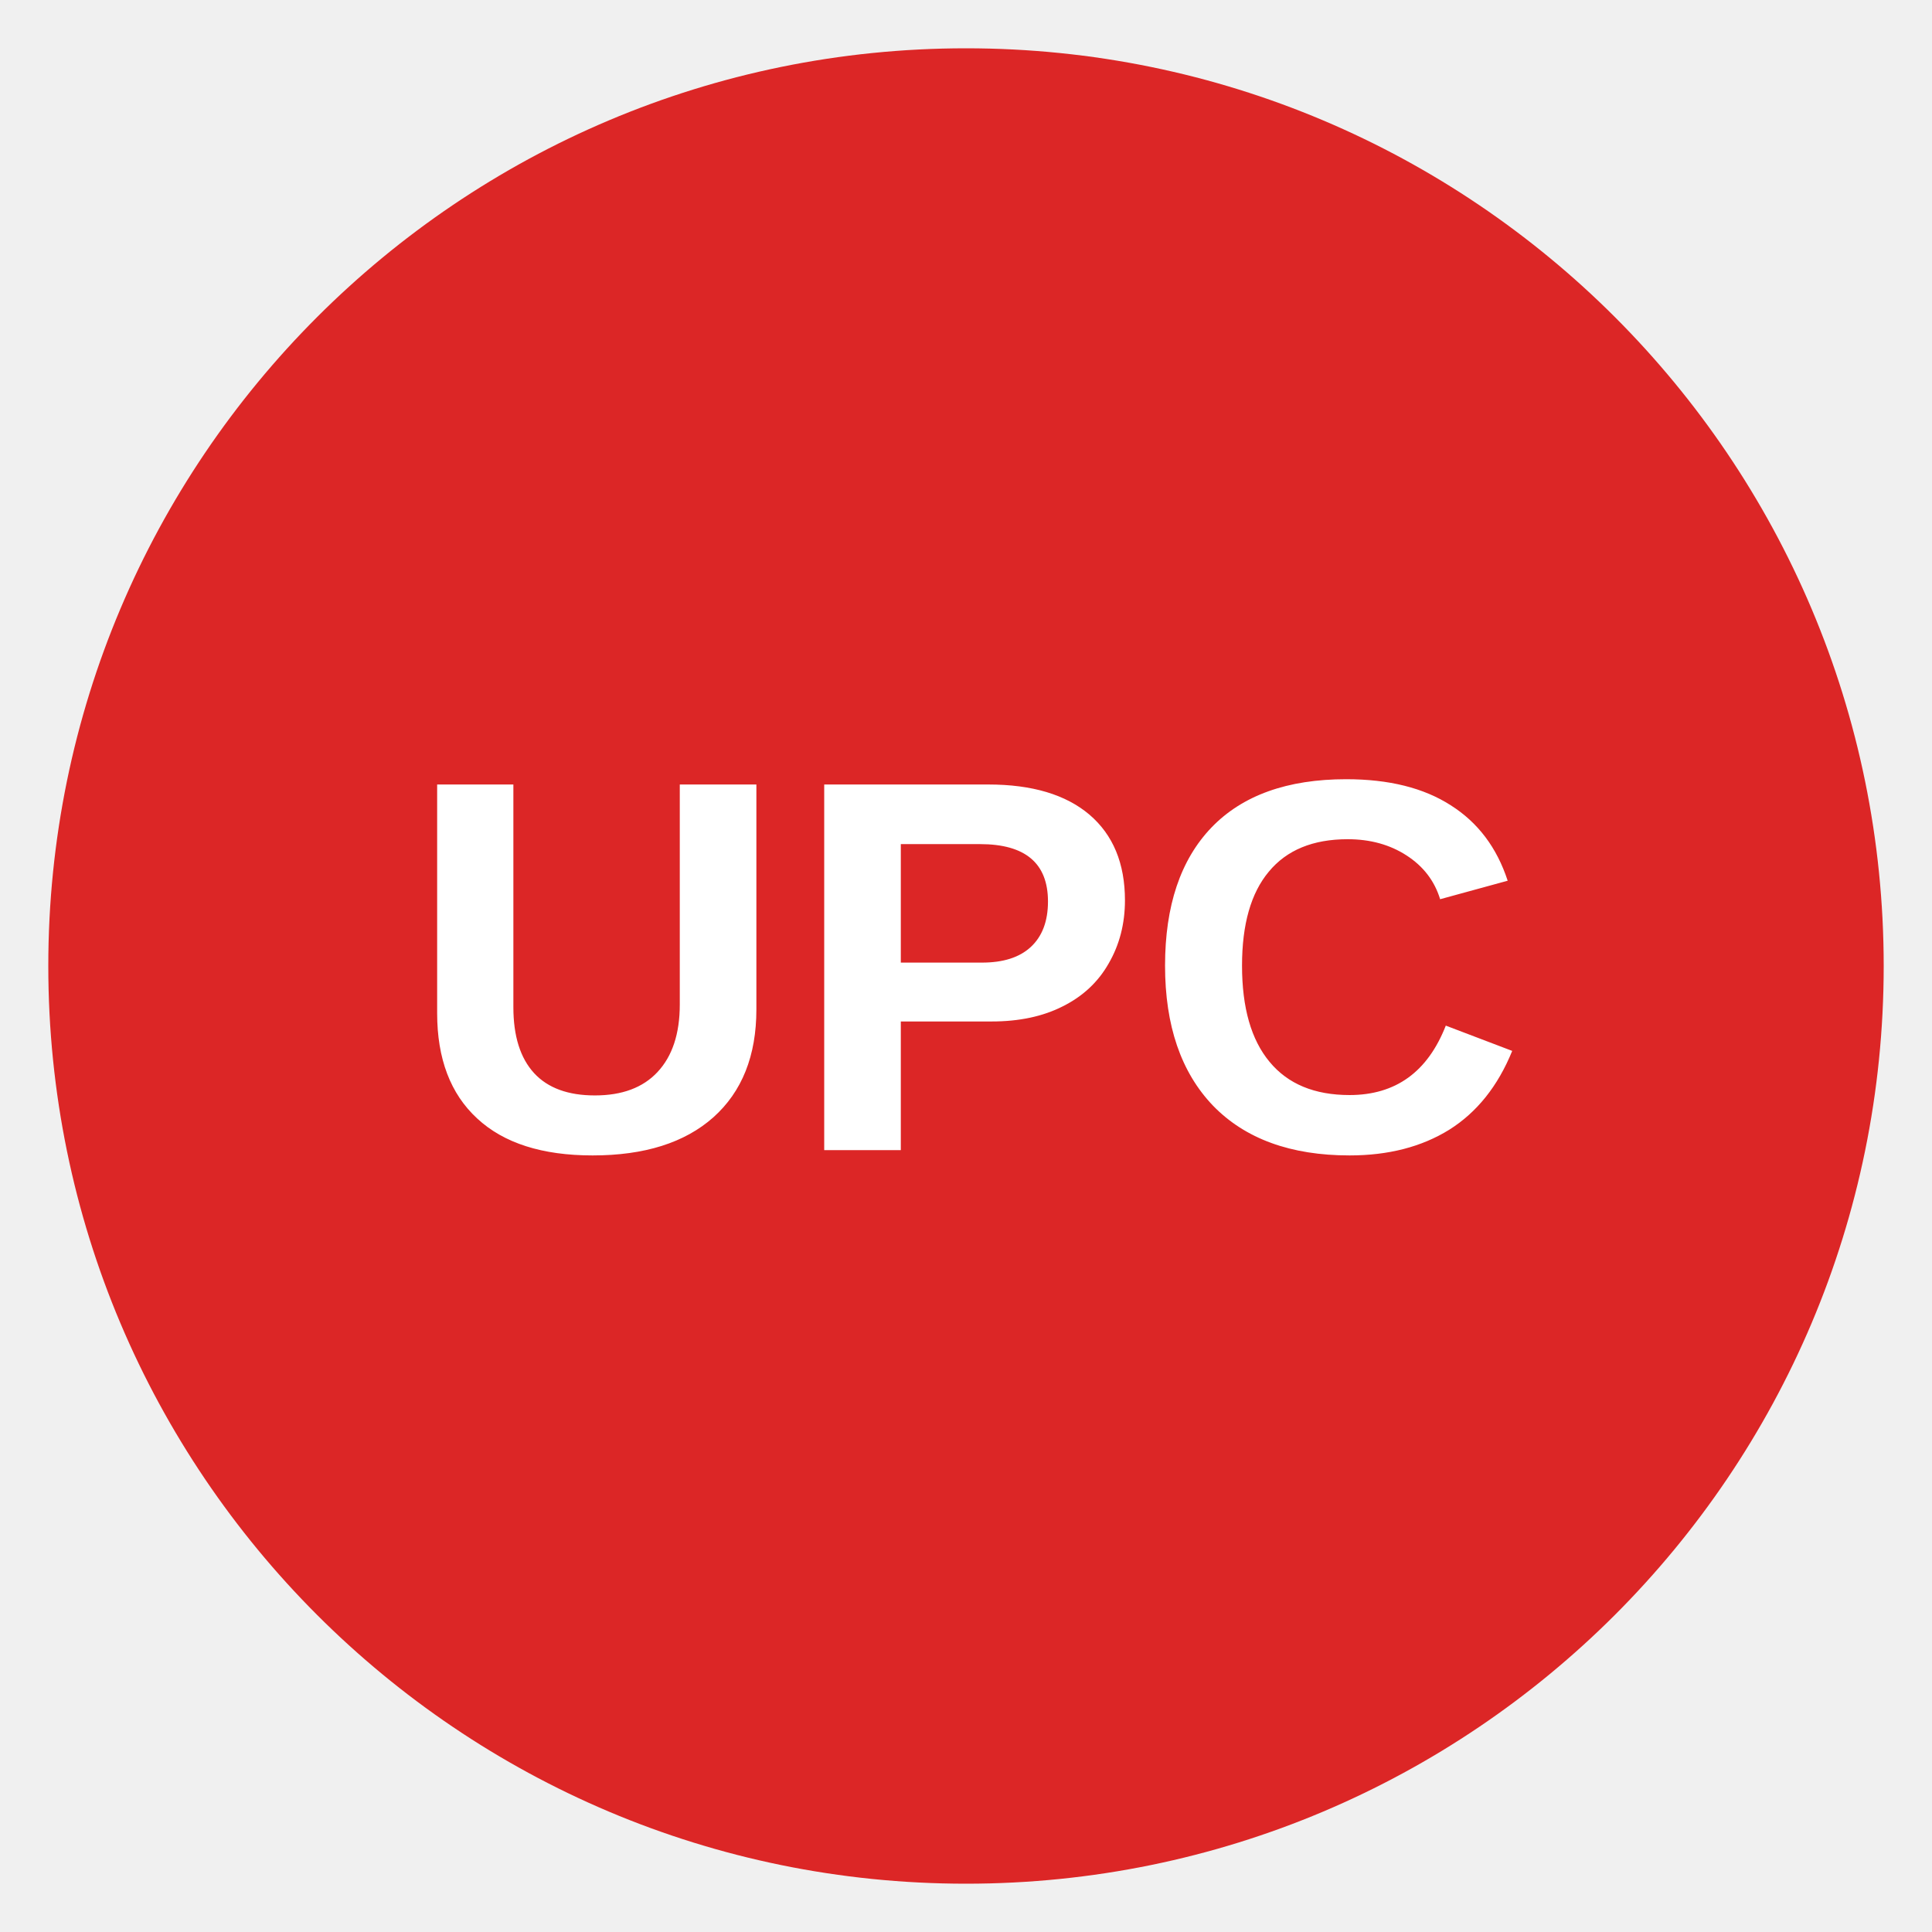
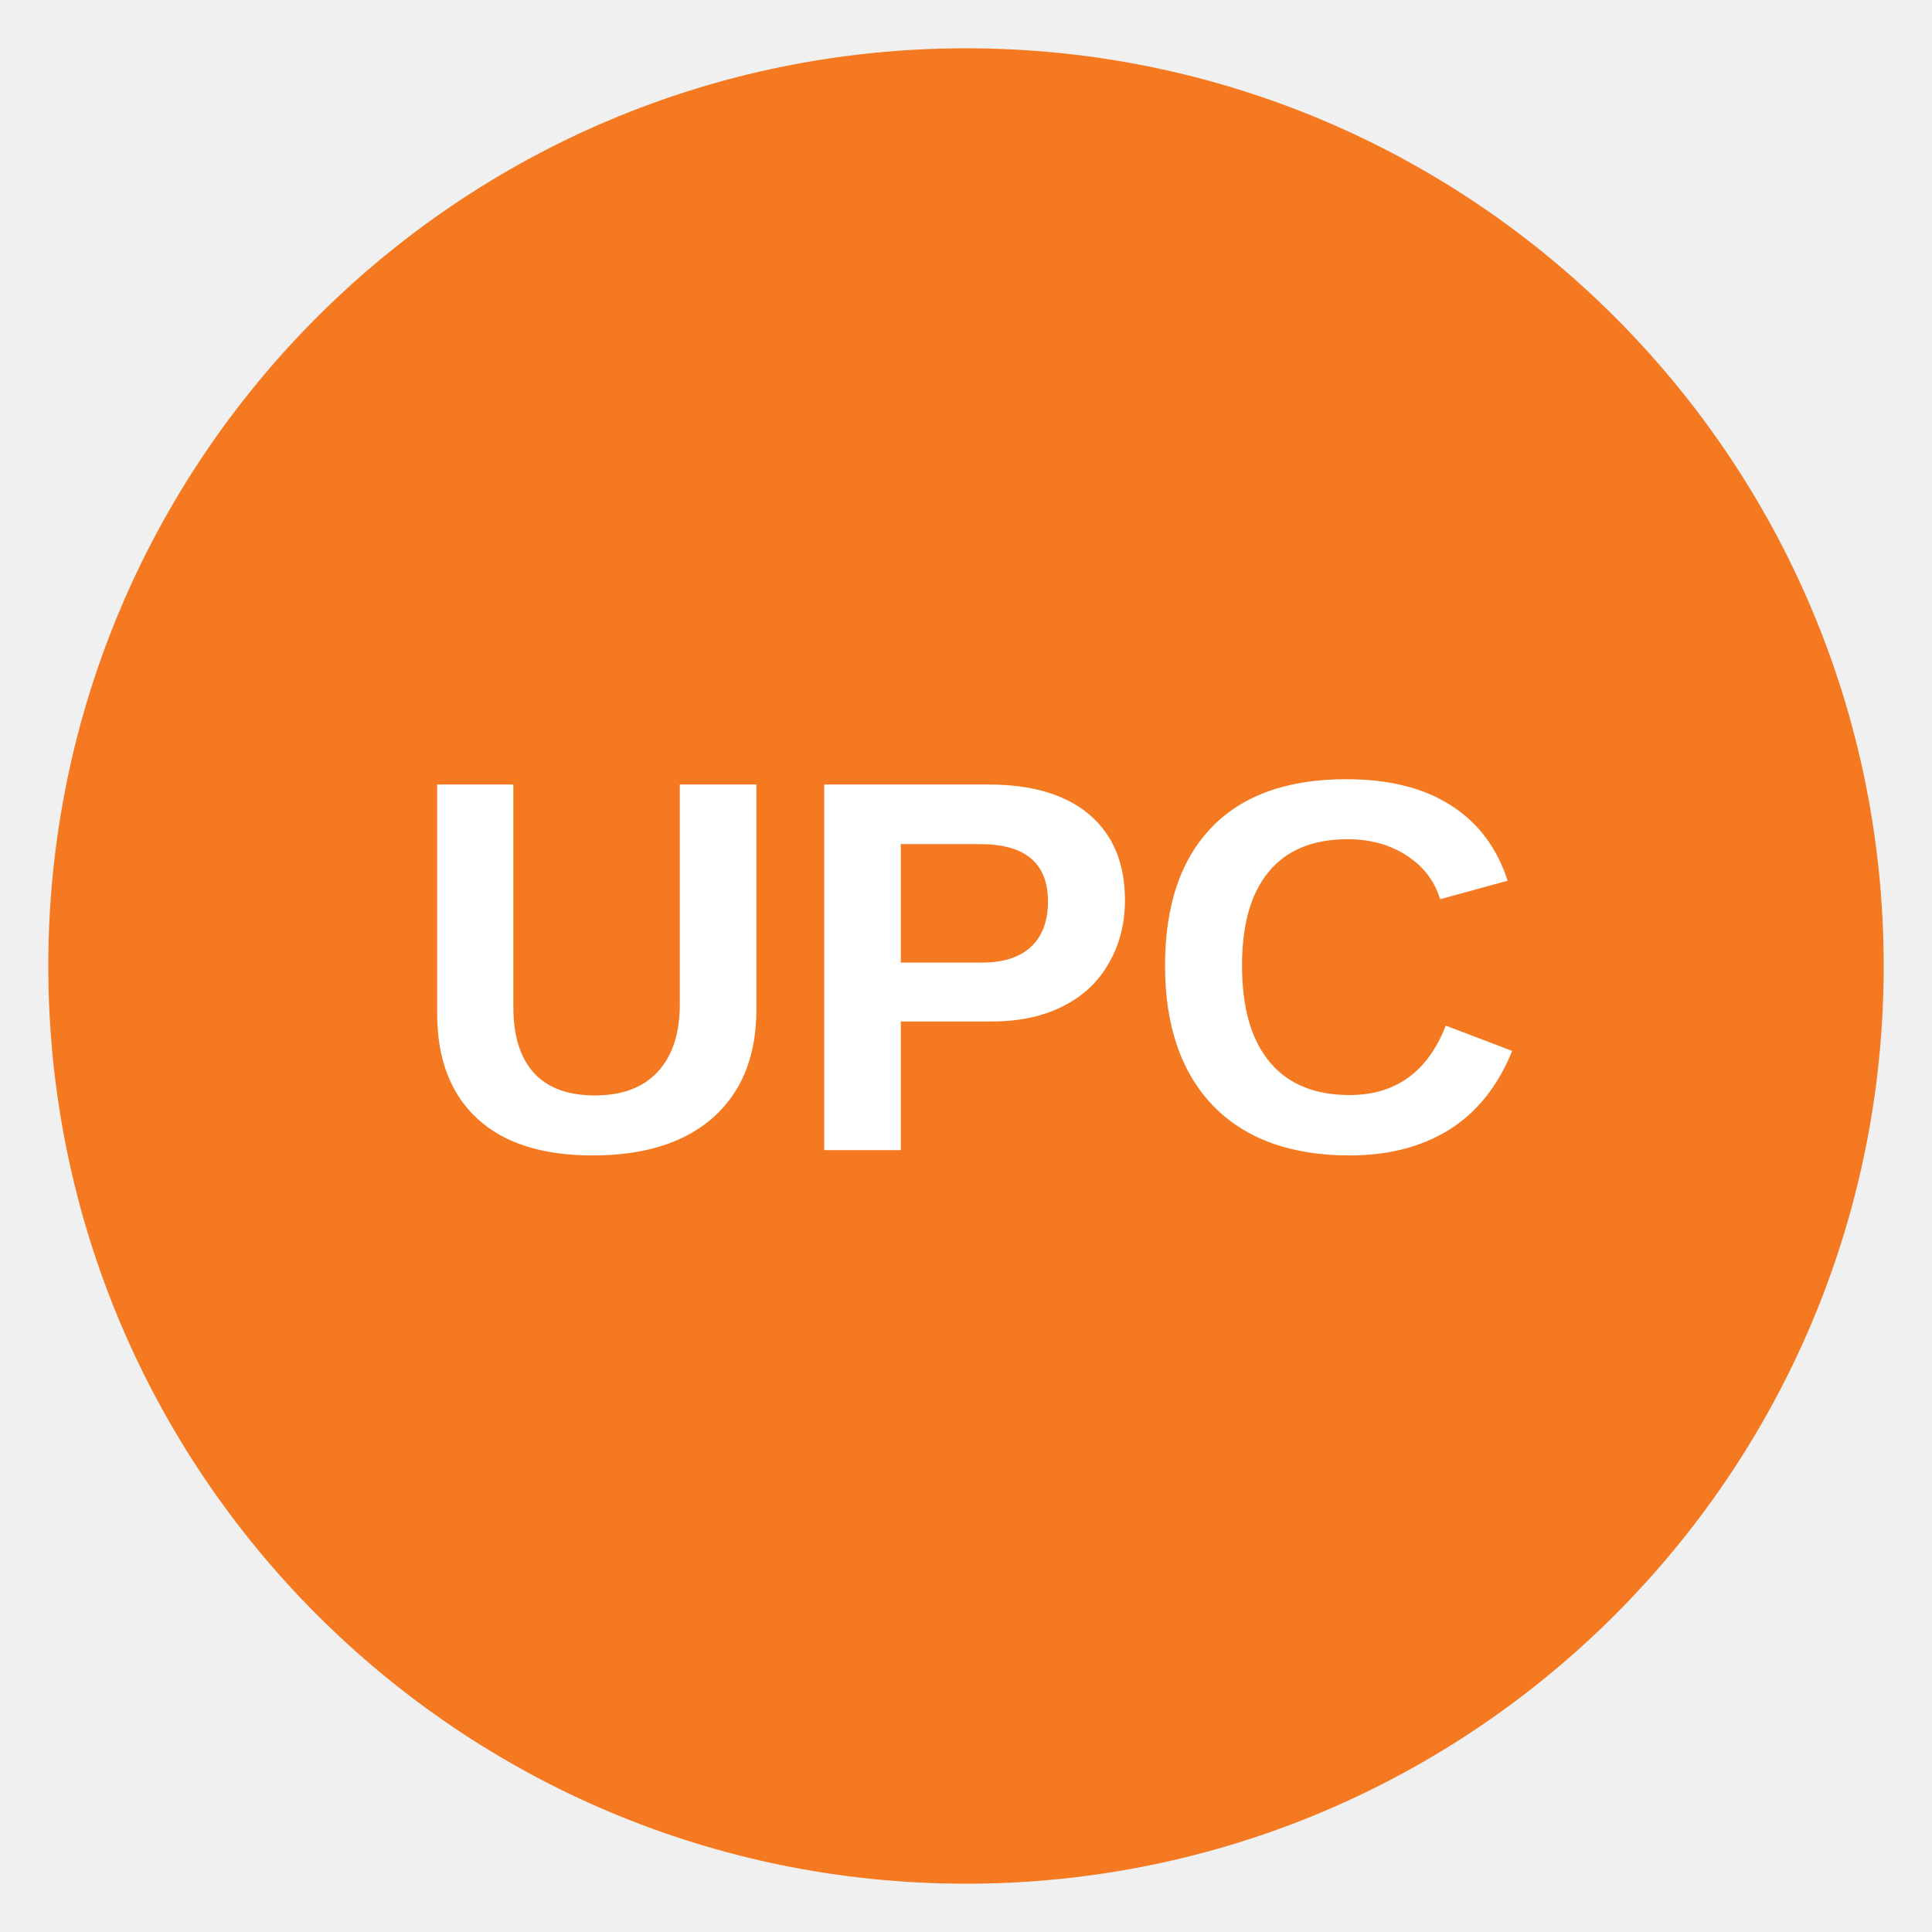
<svg xmlns="http://www.w3.org/2000/svg" viewBox="0 0 80 80" width="80" height="80">
-   <circle cx="40" cy="40" r="38" fill="#DC2626" />
+   <circle cx="40" cy="40" r="38" fill="#F47920" />
  <text x="40" y="40" text-anchor="middle" dominant-baseline="central" font-family="Arial, Helvetica, sans-serif" font-size="22" font-weight="bold" fill="white">UPC</text>
</svg>
